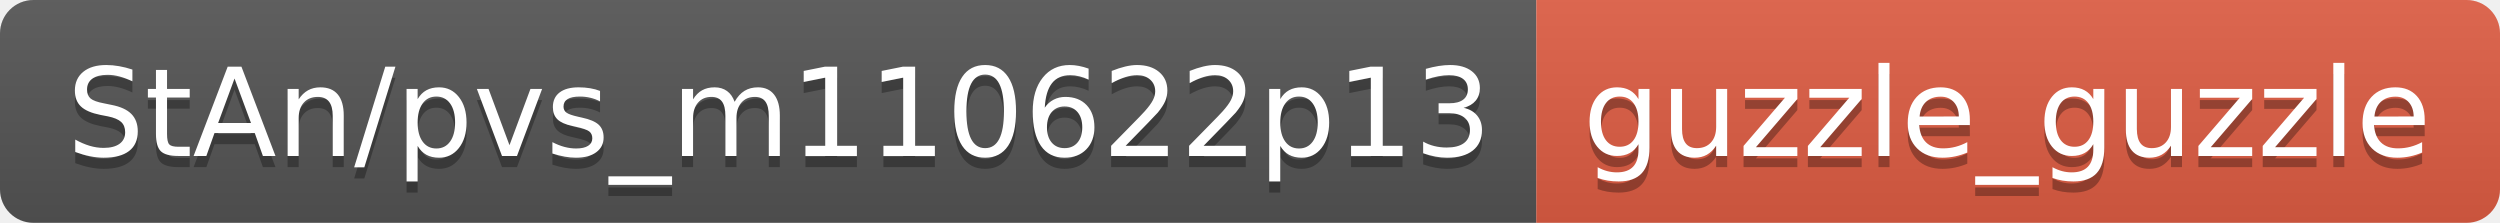
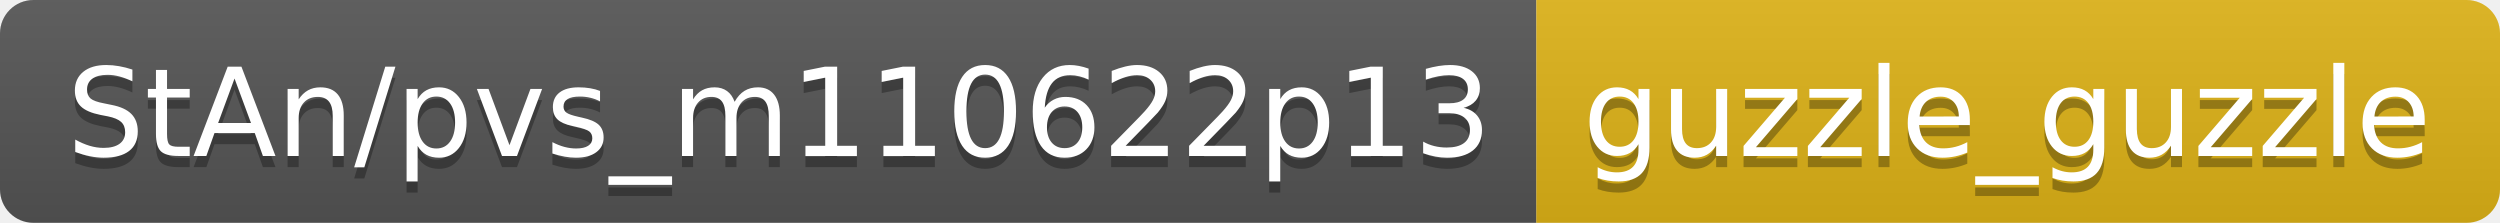
<svg xmlns="http://www.w3.org/2000/svg" width="224.4" height="20">
  <linearGradient id="smooth" x2="0" y2="100%">
    <stop offset="0" stop-color="#bbb" stop-opacity=".1" />
    <stop offset="1" stop-opacity=".1" />
  </linearGradient>
  <clipPath id="round">
    <rect width="224.4" height="20" rx="3" fill="#fff" />
  </clipPath>
  <g clip-path="url(#round)">
    <rect width="137.9" height="20" fill="#555" />
-     <rect x="137.9" width="86.5" height="20" fill="#e05d44" />
+     <rect x="137.9" width="86.5" height="20" fill="#dfb317" />
    <rect width="224.4" height="20" fill="url(#smooth)" />
  </g>
  <g fill="#fff" text-anchor="middle" font-family="DejaVu Sans,Verdana,Geneva,sans-serif" font-size="110">
    <text x="699.5" y="150" fill="#010101" fill-opacity=".3" transform="scale(0.1)" textLength="1279.0" lengthAdjust="spacing">StAn/pvs_m110622p13</text>
    <text x="699.5" y="140" transform="scale(0.1)" textLength="1279.0" lengthAdjust="spacing">StAn/pvs_m110622p13</text>
    <text x="1801.5" y="150" fill="#010101" fill-opacity=".3" transform="scale(0.1)" textLength="765.0" lengthAdjust="spacing">guzzle_guzzle</text>
    <text x="1801.5" y="140" transform="scale(0.1)" textLength="765.0" lengthAdjust="spacing">guzzle_guzzle</text>
  </g>
</svg>
